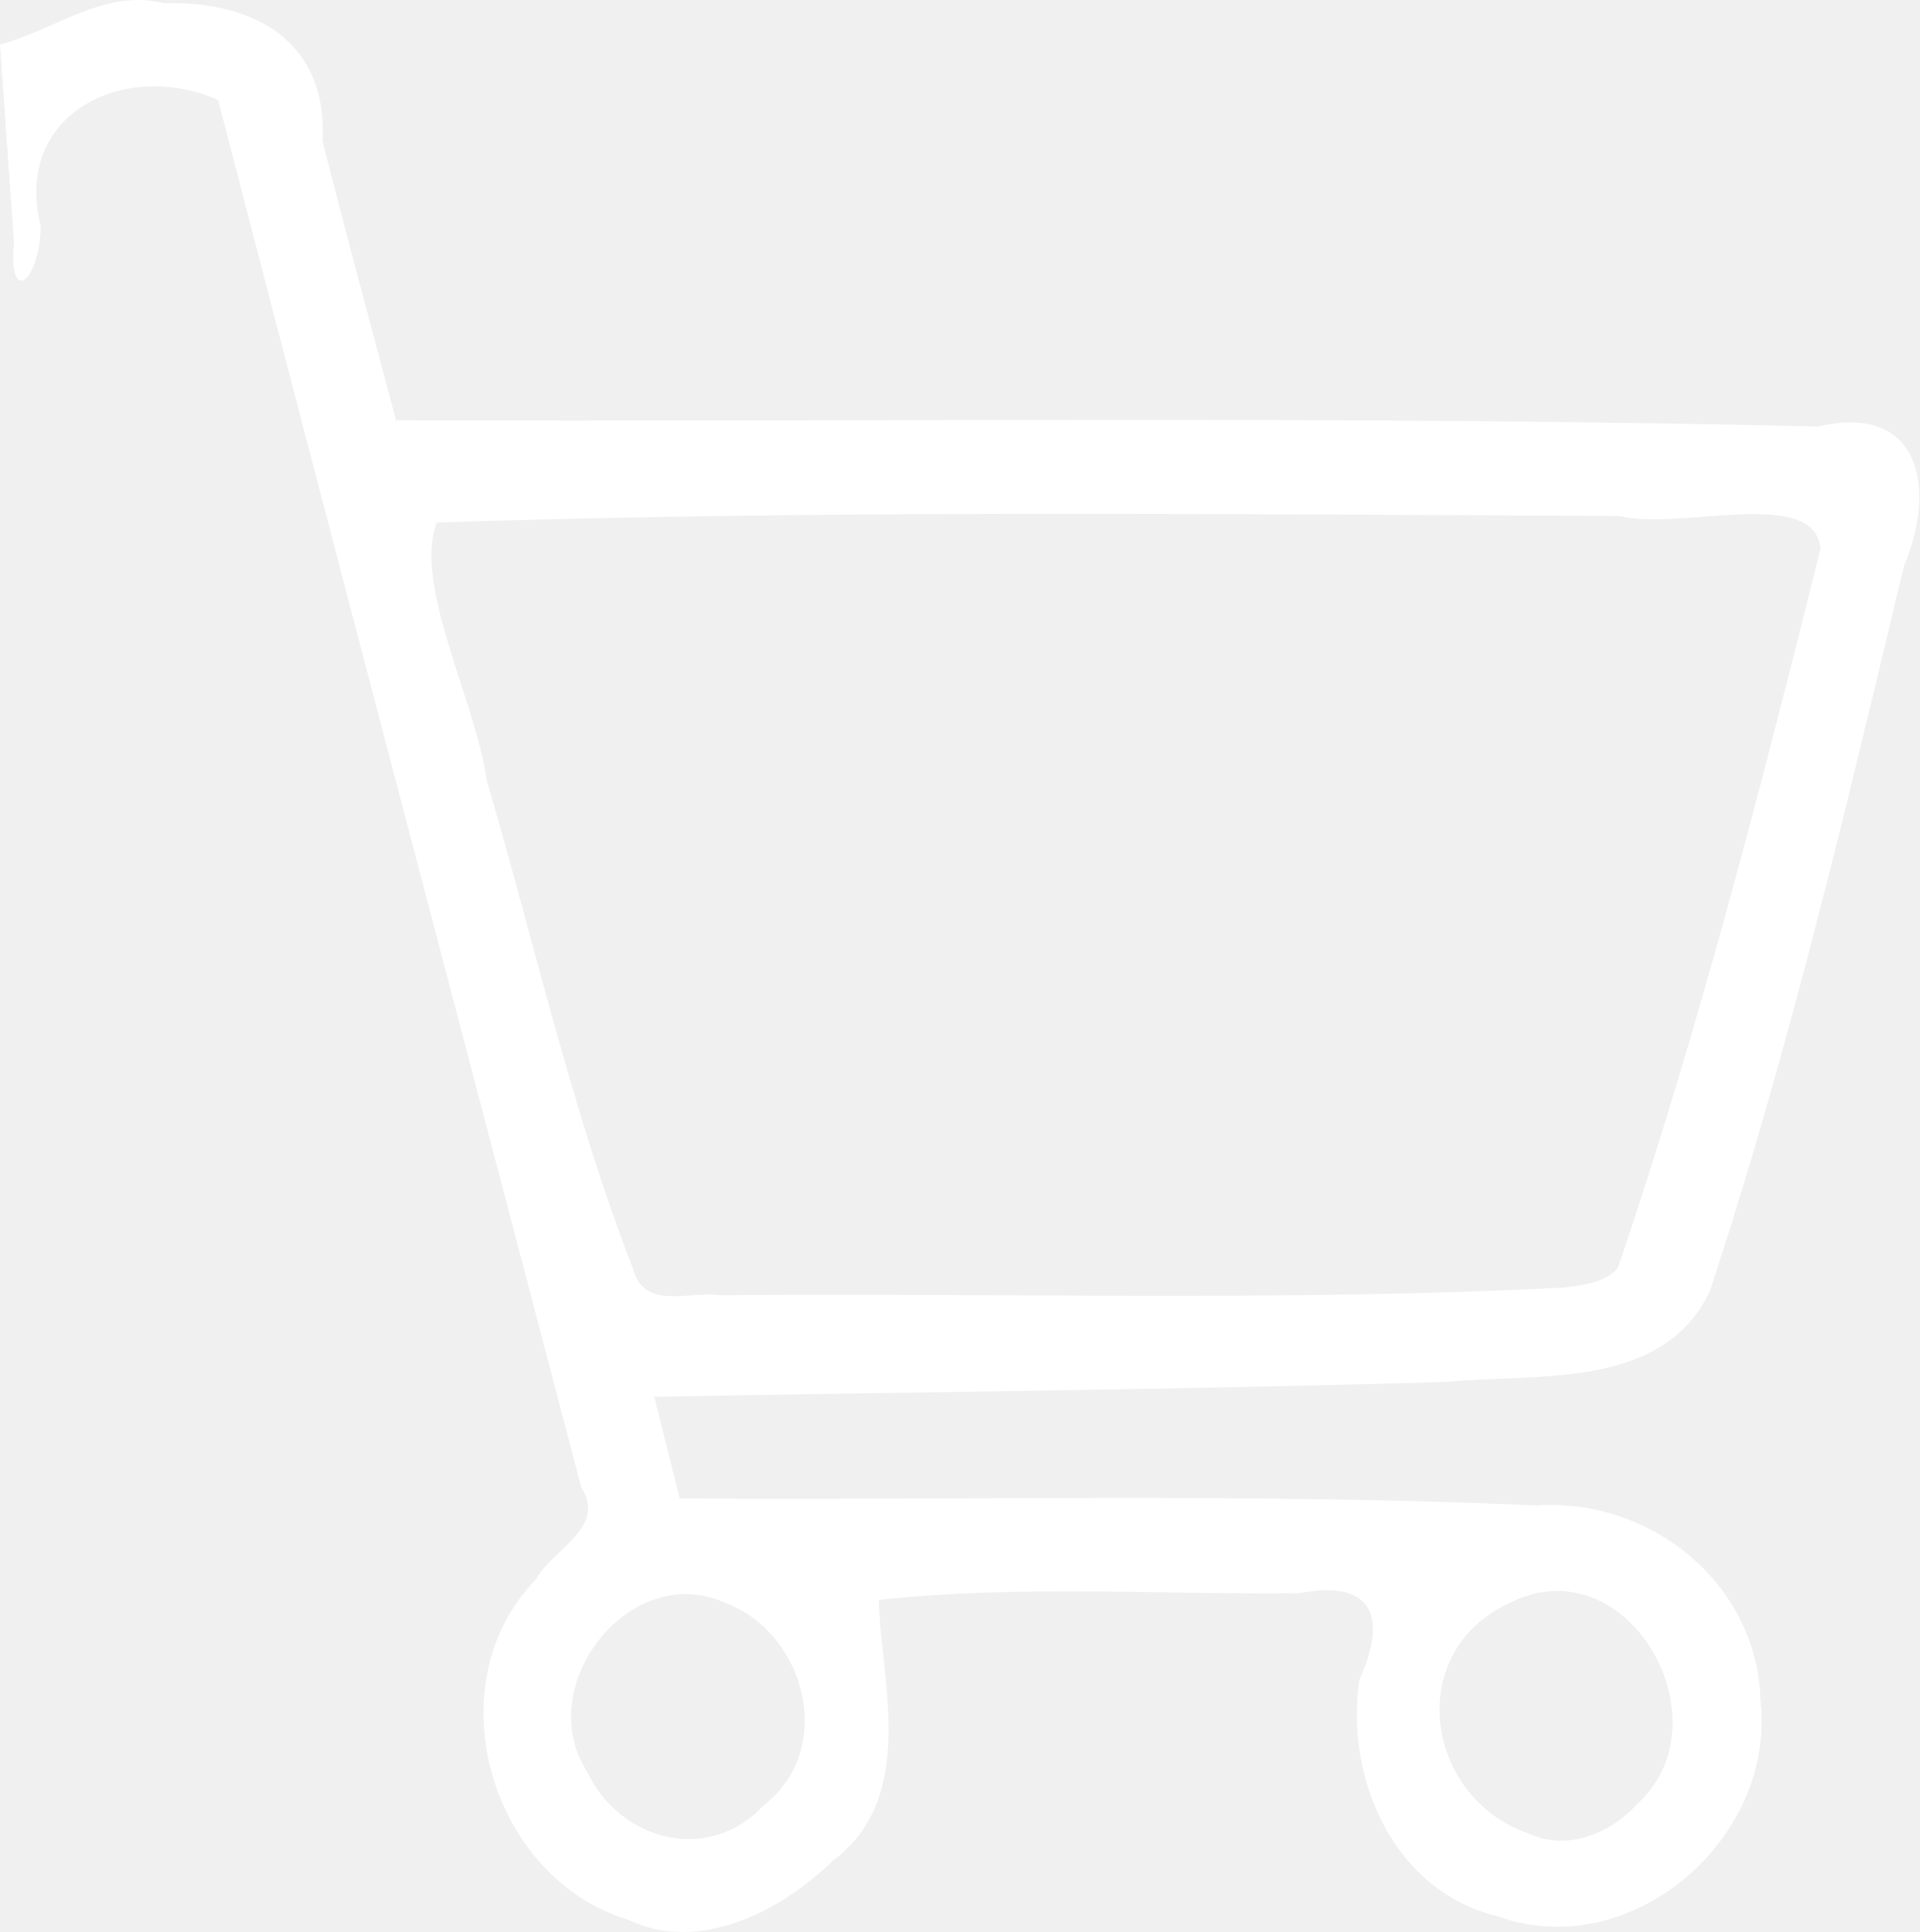
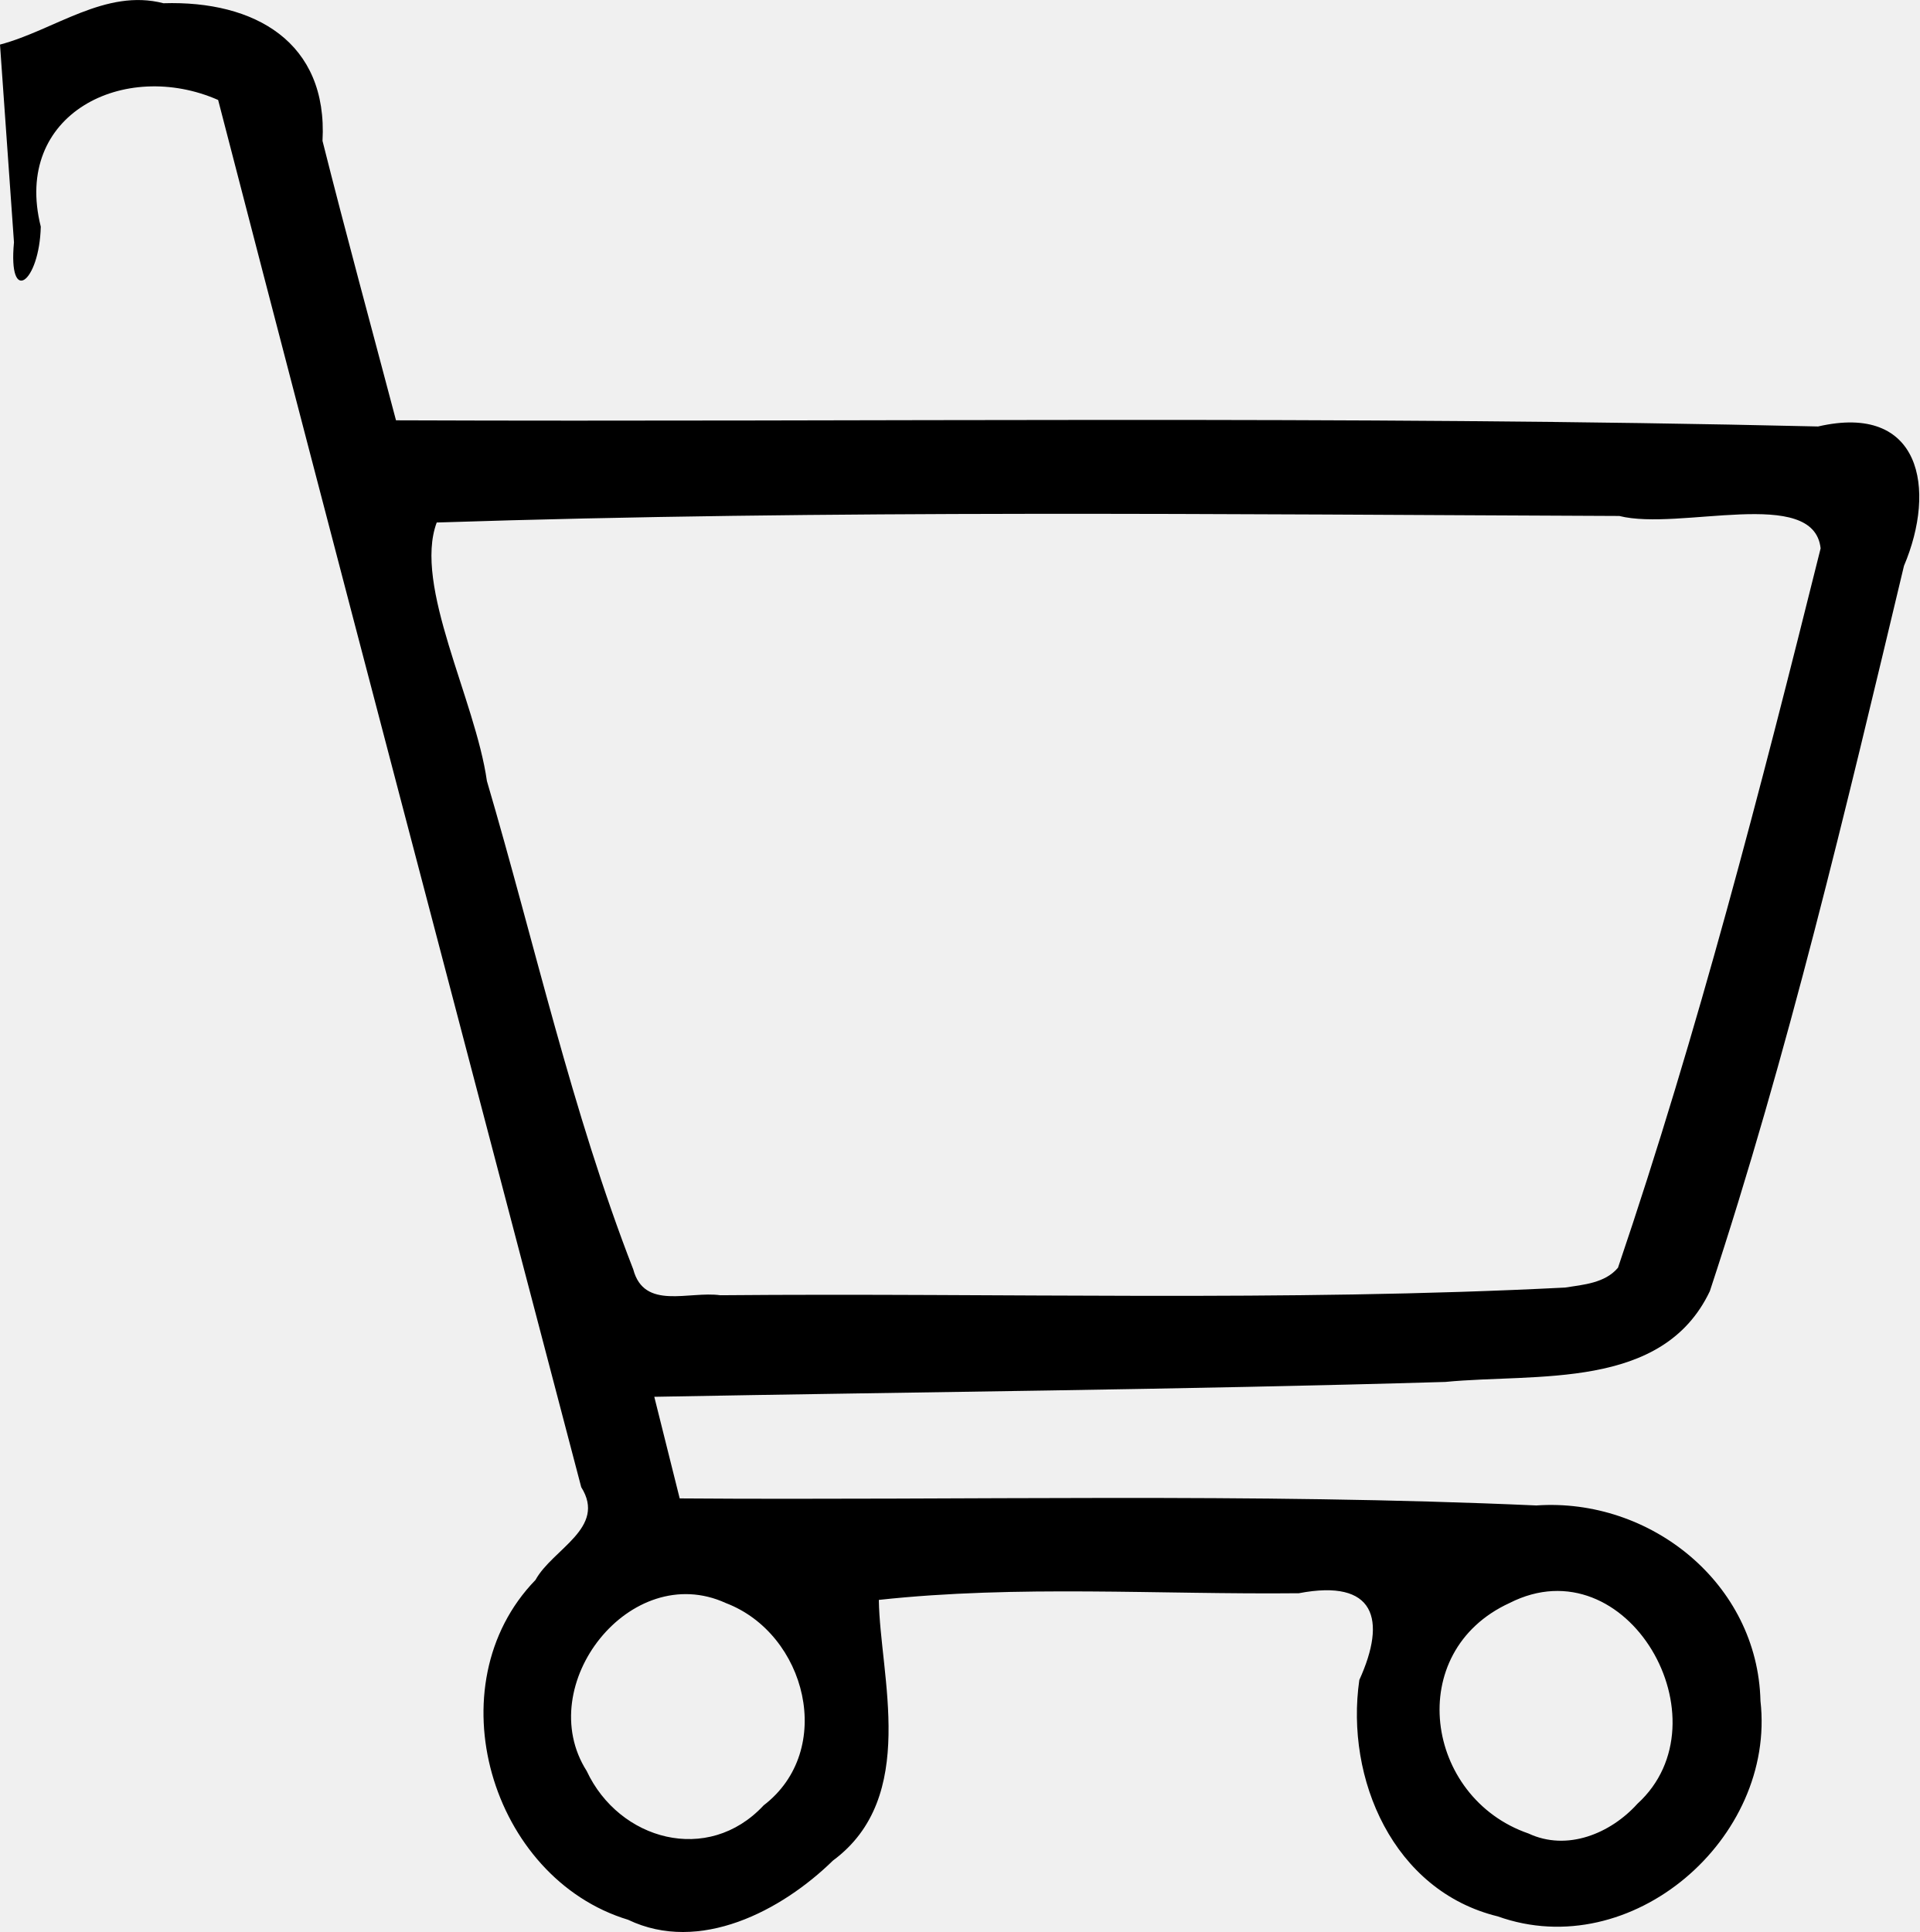
<svg xmlns="http://www.w3.org/2000/svg" width="114.195" height="114.974" viewBox="0 0 30.214 30.42">
-   <path style="fill:#fff;stroke-width:.242" d="M11.16 32.052c-2.165-.654-3.067-3.694-1.46-5.351.268-.489 1.125-.818.72-1.461-1.908-7.28-3.83-14.556-5.716-21.842-1.47-.647-3.24.215-2.792 1.995-.022.88-.517 1.254-.422.246l-.22-3.113c.856-.227 1.659-.888 2.573-.651 1.437-.045 2.59.611 2.504 2.167.37 1.47.77 2.933 1.157 4.4 7.462.029 14.927-.078 22.387.097 1.619-.374 1.867.98 1.352 2.195-.915 3.831-1.822 7.678-3.056 11.42-.744 1.567-2.726 1.289-4.164 1.429-4.15.123-8.302.157-12.453.234l.4 1.6c4.495.033 8.994-.09 13.485.111 1.795-.125 3.485 1.226 3.529 3.078.246 2.167-2.032 4.145-4.136 3.392-1.643-.401-2.403-2.165-2.179-3.722.435-.956.248-1.596-.952-1.366-2.202.023-4.423-.133-6.612.105.017 1.197.63 3.105-.722 4.104-.81.792-2.1 1.47-3.224.933zm2.129-1.8c1.14-.87.675-2.704-.592-3.187-1.502-.688-3.05 1.294-2.191 2.644.511 1.093 1.909 1.48 2.783.544zm13.758-.027c1.433-1.307-.16-4.1-2.011-3.162-1.676.768-1.336 3.068.296 3.63.609.285 1.293 0 1.715-.468zm-.307-8.437c1.26-3.714 2.243-7.525 3.191-11.33-.107-.985-2.219-.27-3.17-.51-6.205-.025-12.414-.099-18.616.103-.371.995.608 2.786.79 4.07.754 2.564 1.336 5.201 2.304 7.69.172.648.876.338 1.37.407 4.433-.039 8.872.105 13.3-.121.288-.045.627-.07.83-.31z" transform="translate(-1.27 -1.824)" />
+   <path style="fill:#000;stroke-width:.242" d="M11.16 32.052c-2.165-.654-3.067-3.694-1.46-5.351.268-.489 1.125-.818.72-1.461-1.908-7.28-3.83-14.556-5.716-21.842-1.47-.647-3.24.215-2.792 1.995-.022.88-.517 1.254-.422.246l-.22-3.113c.856-.227 1.659-.888 2.573-.651 1.437-.045 2.59.611 2.504 2.167.37 1.47.77 2.933 1.157 4.4 7.462.029 14.927-.078 22.387.097 1.619-.374 1.867.98 1.352 2.195-.915 3.831-1.822 7.678-3.056 11.42-.744 1.567-2.726 1.289-4.164 1.429-4.15.123-8.302.157-12.453.234l.4 1.6c4.495.033 8.994-.09 13.485.111 1.795-.125 3.485 1.226 3.529 3.078.246 2.167-2.032 4.145-4.136 3.392-1.643-.401-2.403-2.165-2.179-3.722.435-.956.248-1.596-.952-1.366-2.202.023-4.423-.133-6.612.105.017 1.197.63 3.105-.722 4.104-.81.792-2.1 1.47-3.224.933zm2.129-1.8c1.14-.87.675-2.704-.592-3.187-1.502-.688-3.05 1.294-2.191 2.644.511 1.093 1.909 1.48 2.783.544zm13.758-.027c1.433-1.307-.16-4.1-2.011-3.162-1.676.768-1.336 3.068.296 3.63.609.285 1.293 0 1.715-.468zm-.307-8.437c1.26-3.714 2.243-7.525 3.191-11.33-.107-.985-2.219-.27-3.17-.51-6.205-.025-12.414-.099-18.616.103-.371.995.608 2.786.79 4.07.754 2.564 1.336 5.201 2.304 7.69.172.648.876.338 1.37.407 4.433-.039 8.872.105 13.3-.121.288-.045.627-.07.83-.31z" transform="translate(-1.27 -1.824)" />
</svg>
